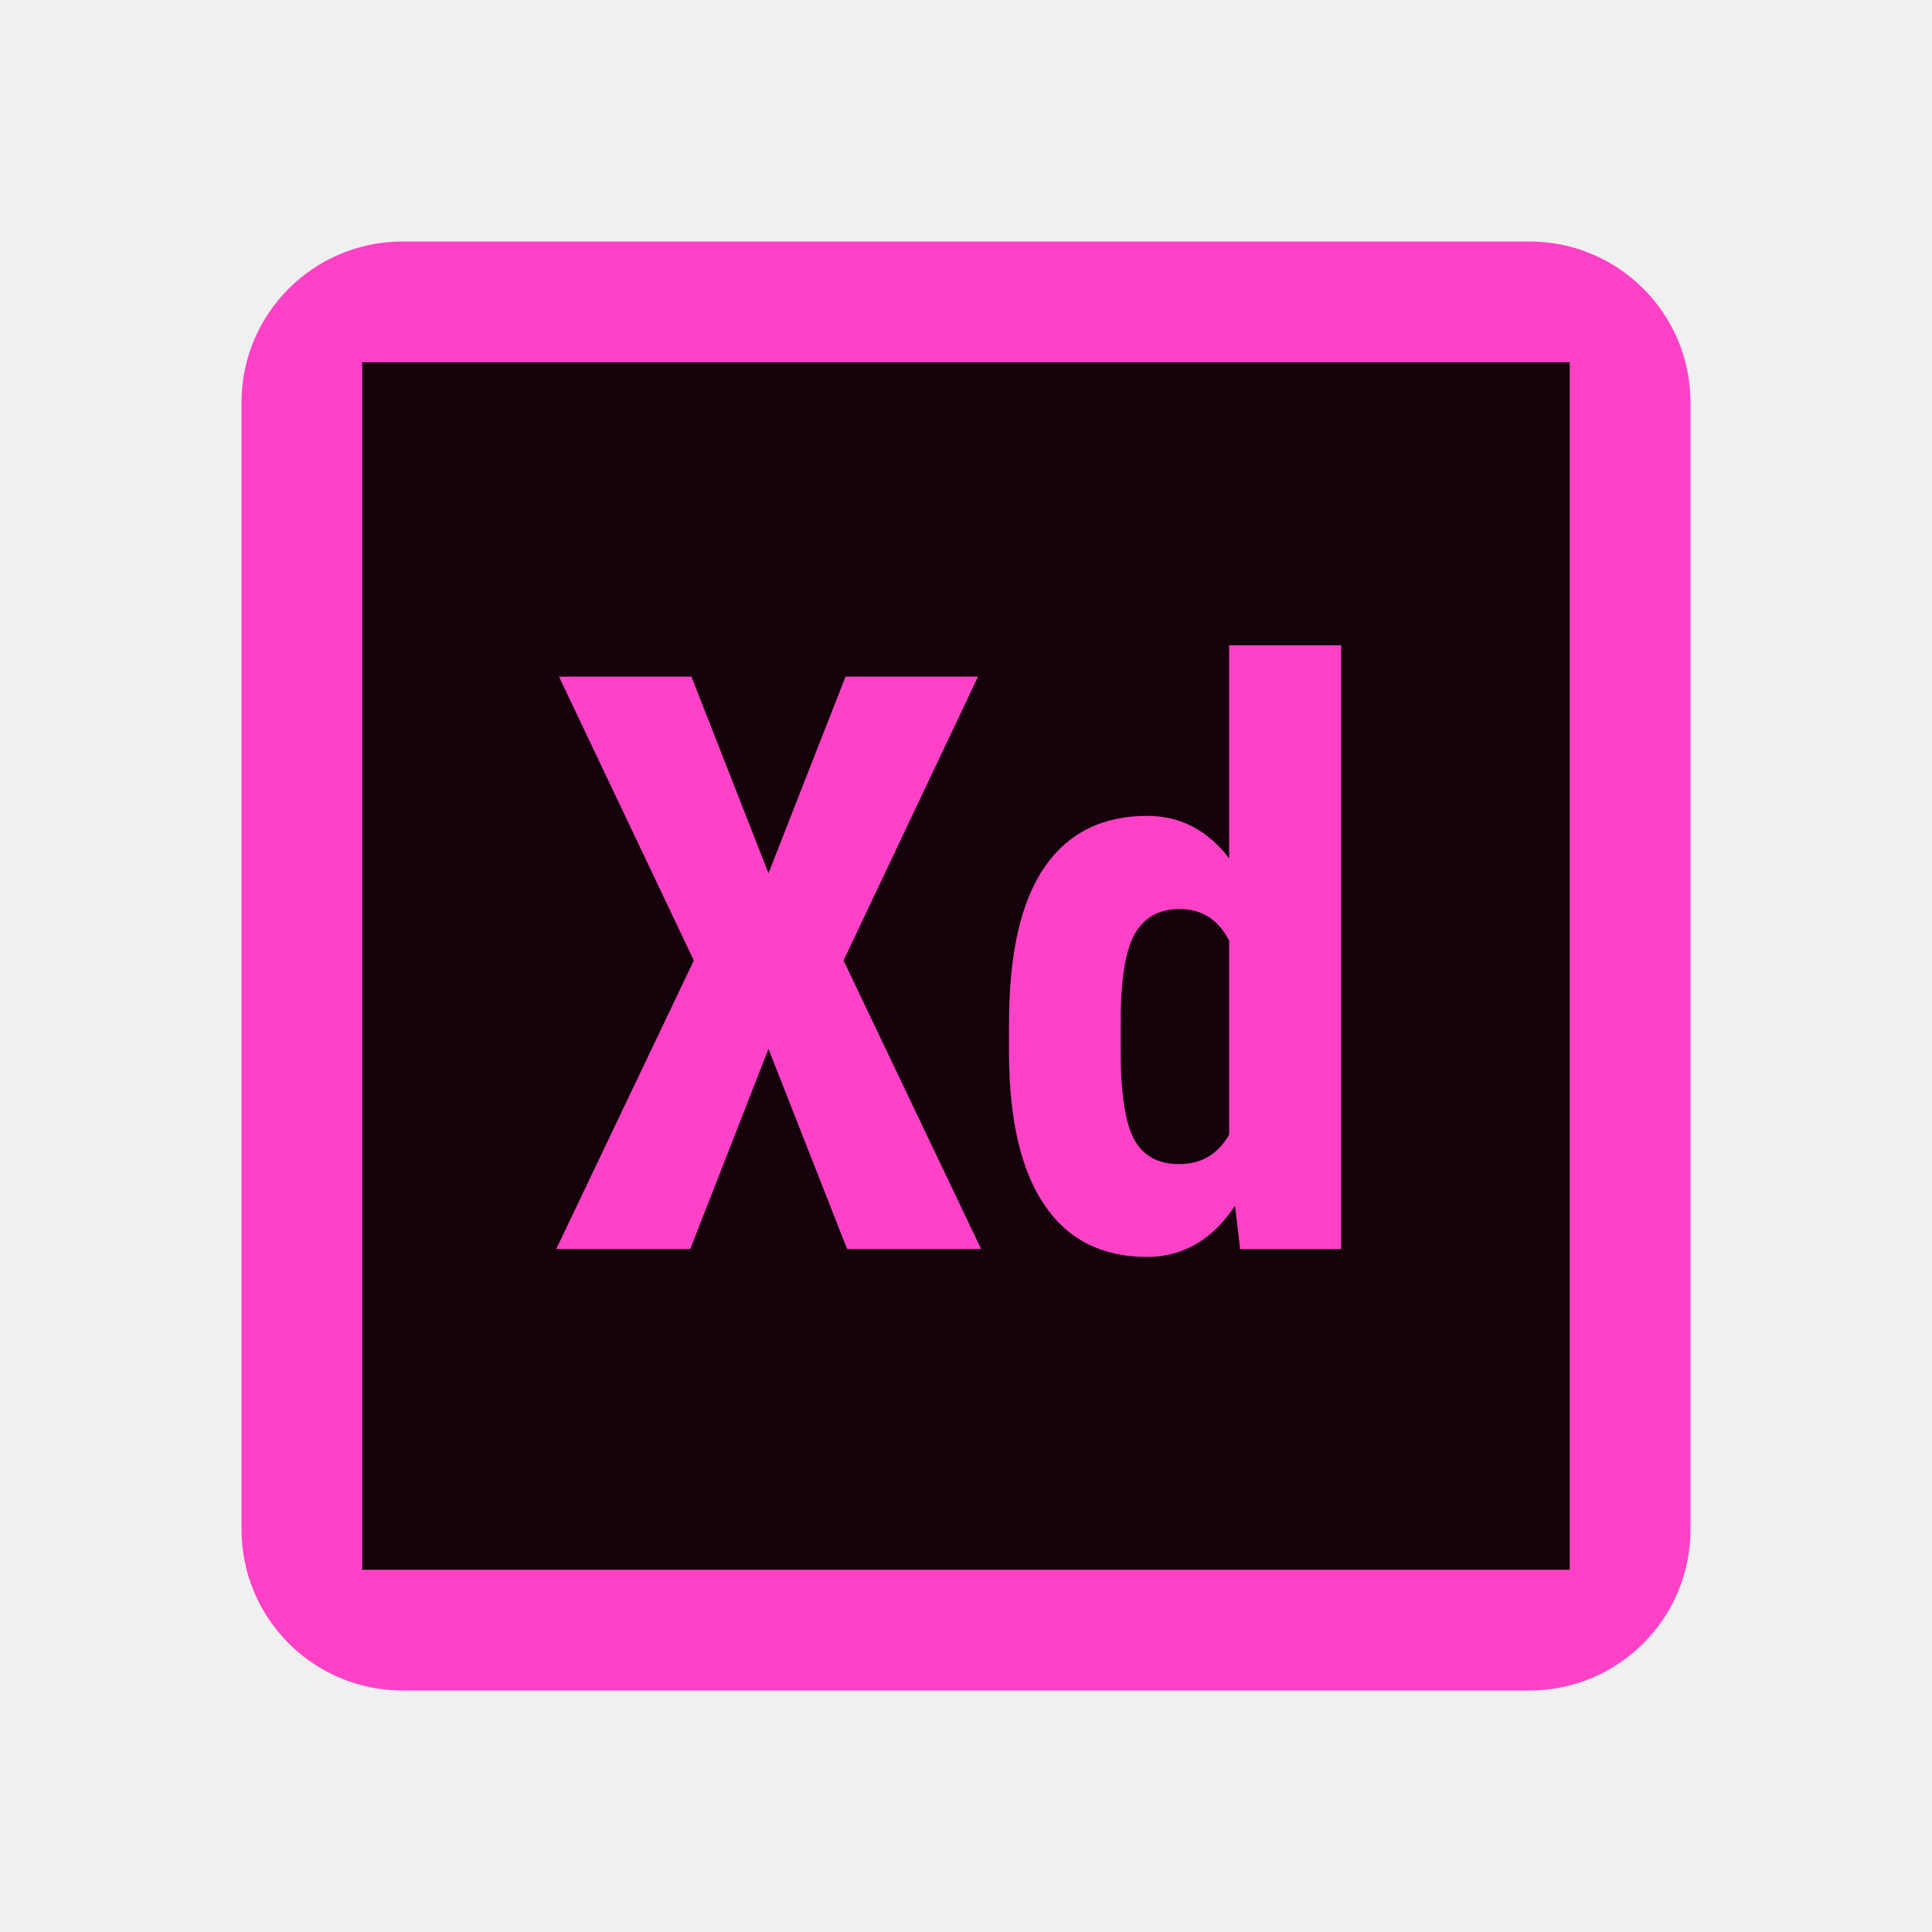
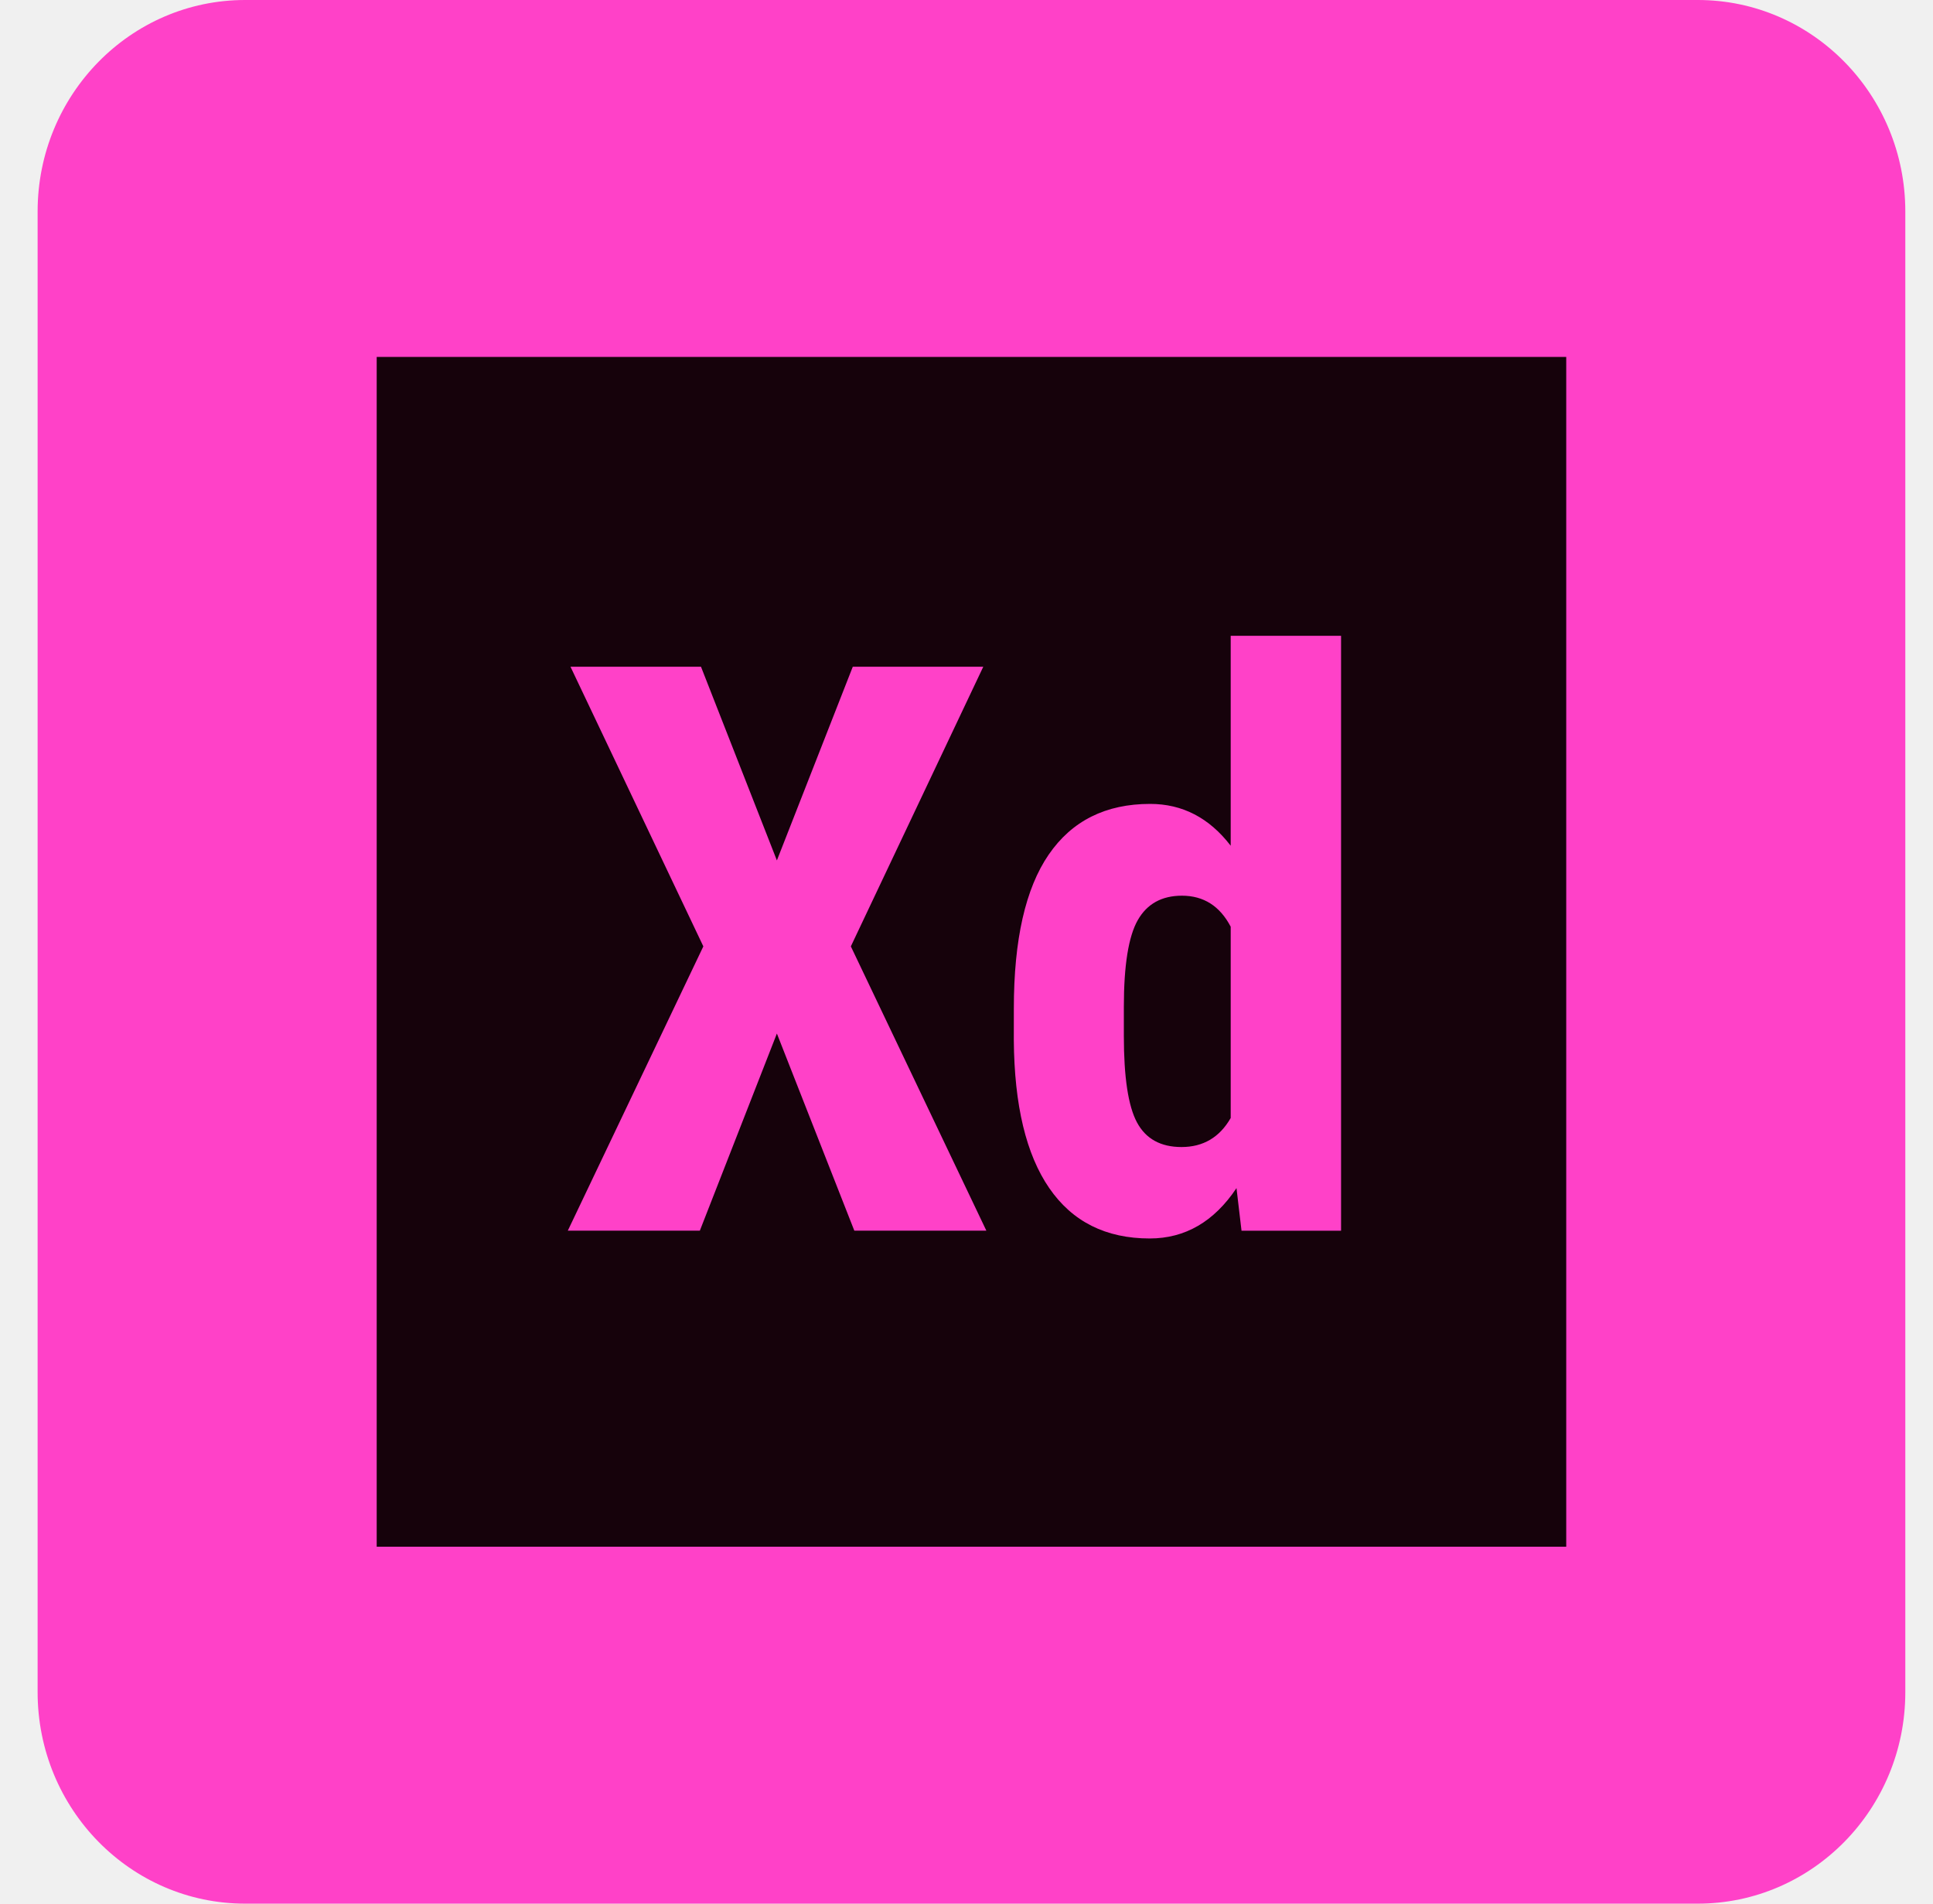
- <svg xmlns="http://www.w3.org/2000/svg" viewBox="0 0 48 48" width="48px" height="48px">
-   <path fill="#ff41c8" d="M6,10c0-2.209,1.791-4,4-4h28c2.209,0,4,1.791,4,4v28c0,2.209-1.791,4-4,4H10c-2.209,0-4-1.791-4-4 V10z" />
-   <path fill="#16020b" d="M9,9v30h30V9H9z M19.093,21.695l1.914-4.883h3.291l-3.34,7.051l3.418,7.168h-3.33l-1.953-4.971 l-1.943,4.971h-3.33l3.418-7.168l-3.35-7.051h3.291L19.093,21.695z M25.069,25.426c0-1.732,0.293-3.024,0.879-3.877 s1.438-1.279,2.559-1.279c0.813,0,1.491,0.352,2.031,1.055v-5.293h2.783v15h-2.51l-0.127-1.074c-0.566,0.847-1.296,1.27-2.188,1.27 c-1.106,0-1.951-0.423-2.534-1.27s-0.881-2.09-0.894-3.73V25.426z M27.843,26.119c0,1.042,0.11,1.77,0.332,2.183 s0.596,0.62,1.123,0.62c0.547,0,0.96-0.244,1.24-0.732v-4.824c-0.273-0.521-0.684-0.781-1.23-0.781 c-0.508,0-0.879,0.205-1.113,0.615s-0.352,1.14-0.352,2.188V26.119z" />
+ <svg xmlns="http://www.w3.org/2000/svg" width="65" height="64" viewBox="0 0 65 64" fill="none">
+   <g clip-path="url(#clip0_717_100)">
+     <path d="M1.265 7.111C1.265 3.184 4.389 0 8.243 0H57.09C60.944 0 64.069 3.184 64.069 7.111V56.889C64.069 60.816 60.944 64 57.09 64H8.243C4.389 64 1.265 60.816 1.265 56.889V7.111Z" fill="#FF41C8" />
+     <path d="M12.667 12V52H52.667V12H12.667ZM26.124 28.927L28.676 22.416H33.064L28.611 31.817L33.168 41.375H28.728L26.124 34.747L23.533 41.375H19.093L23.651 31.817L19.184 22.416H23.572L26.124 28.927ZM34.092 33.901C34.092 31.592 34.483 29.869 35.264 28.732C36.045 27.595 37.181 27.027 38.676 27.027C39.76 27.027 40.664 27.496 41.384 28.433V21.376H45.095V41.376H41.748L41.579 39.944C40.824 41.073 39.851 41.637 38.661 41.637C37.187 41.637 36.06 41.073 35.283 39.944C34.505 38.815 34.108 37.157 34.091 34.971L34.092 33.901ZM37.791 34.825C37.791 36.215 37.937 37.185 38.233 37.736C38.529 38.287 39.028 38.563 39.731 38.563C40.46 38.563 41.011 38.237 41.384 37.587V31.155C41.02 30.46 40.472 30.113 39.744 30.113C39.067 30.113 38.572 30.387 38.26 30.933C37.948 31.48 37.791 32.453 37.791 33.851V34.825Z" fill="#16020B" />
+   </g>
+   <defs>
+     <clipPath id="clip0_717_100">
+       <rect width="64" height="64" fill="white" transform="translate(0.666626)" />
+     </clipPath>
+   </defs>
</svg>
